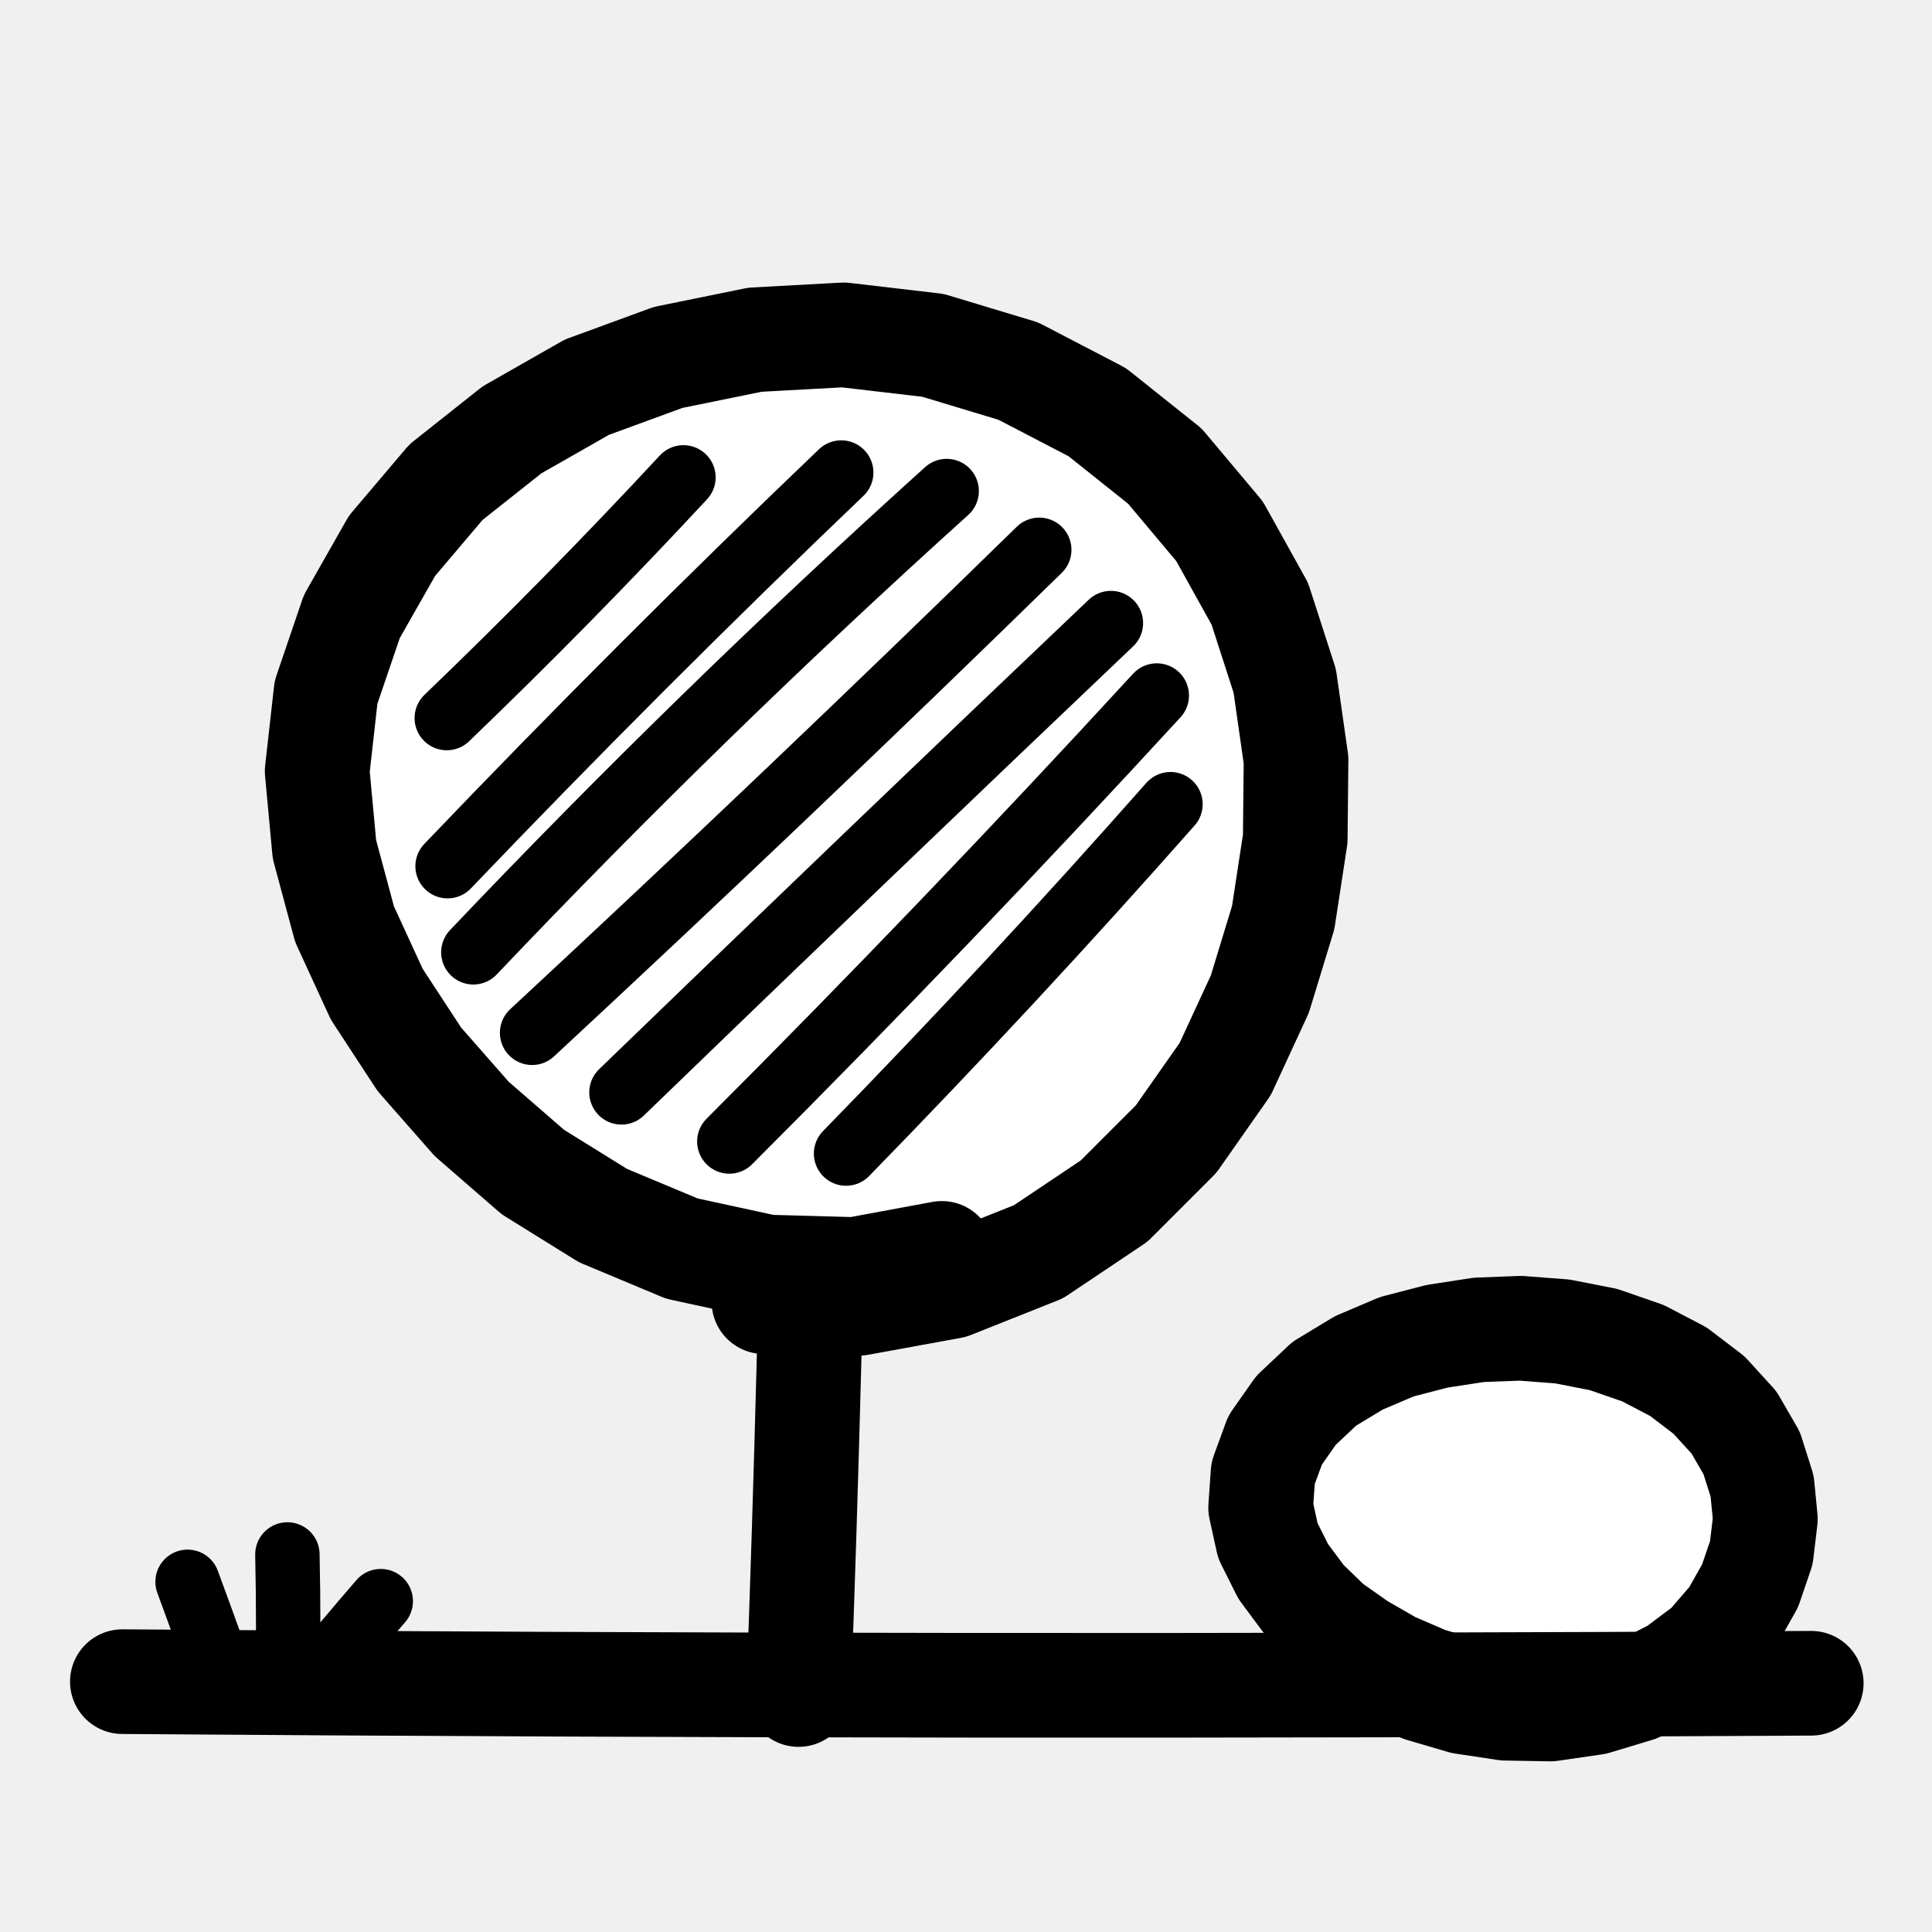
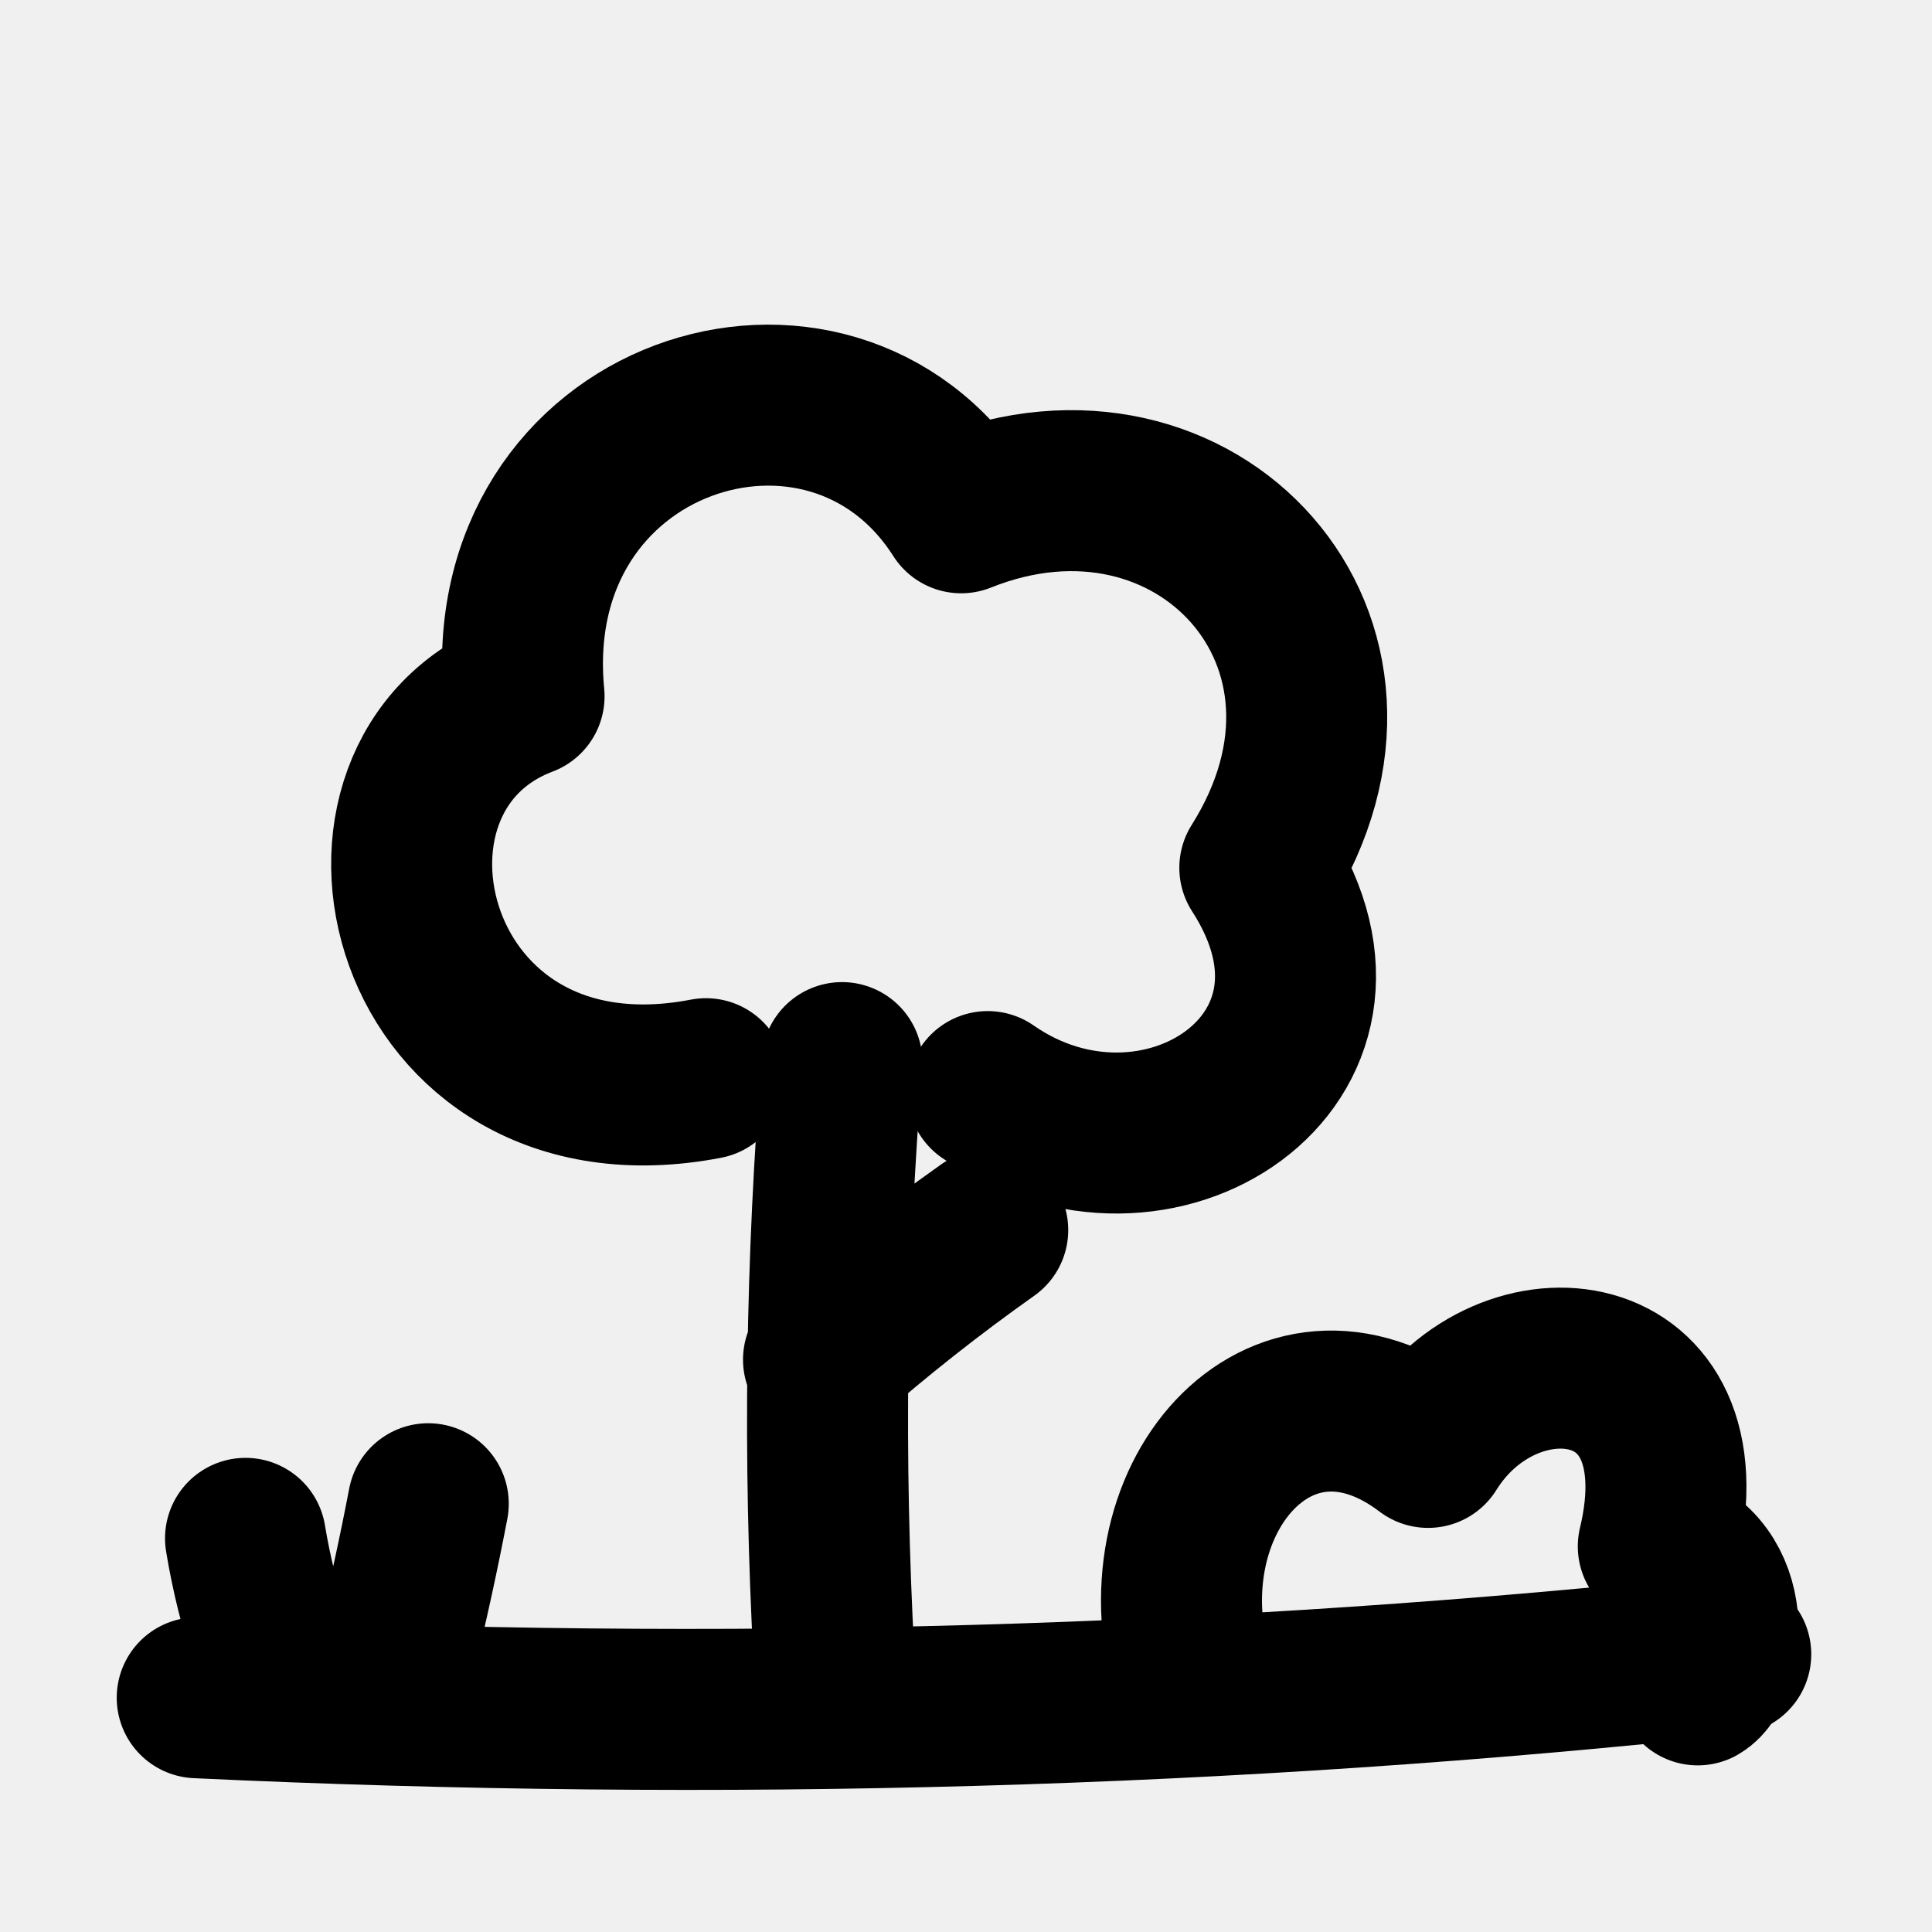
- <svg xmlns="http://www.w3.org/2000/svg" viewBox="0 0 24 24" fill="none" stroke="currentColor" stroke-width="1.3" stroke-linecap="round" stroke-linejoin="round">
-   <path d="M9.92 21.05Q10.07 17 10.13 12.96" />
-   <path class="p" fill="#fff" stroke="none" d="M4 10a6 5.52 0 1 0 12 0a6 5.52 0 1 0 -12 0Z" />
-   <path d="M11.7 15.57L10.62 15.77L9.53 15.74L8.47 15.51L7.49 15.1L6.62 14.56L5.86 13.9L5.21 13.16L4.68 12.35L4.28 11.48L4.03 10.55L3.94 9.58L4.05 8.6L4.37 7.66L4.87 6.78L5.54 5.99L6.36 5.34L7.29 4.81L8.3 4.44L9.38 4.22L10.48 4.16L11.59 4.29L12.65 4.61L13.63 5.12L14.47 5.79L15.15 6.6L15.65 7.5L15.96 8.46L16.1 9.44L16.09 10.42L15.94 11.4L15.65 12.35L15.22 13.28L14.61 14.15L13.84 14.92L12.9 15.55L11.82 15.98L10.67 16.19L9.49 16.17" />
-   <path class="h" stroke-width="0.8" d="M5.55 8.92Q7.06 7.47 8.49 5.93M5.56 10.76Q7.95 8.26 10.45 5.87M5.88 11.83Q8.71 8.85 11.76 6.1M6.61 12.83Q9.8 9.87 12.91 6.83M7.72 13.57Q10.75 10.64 13.8 7.74M9.06 14.18Q11.77 11.47 14.37 8.64M10.51 14.33Q12.58 12.21 14.54 9.99" />
-   <path class="p" fill="#fff" stroke="none" d="M15.8 18.8a3 2.3 0 1 0 6 0a3 2.3 0 1 0 -6 0Z" />
-   <path d="M18.2 21L17.73 20.86L17.29 20.67L16.89 20.44L16.52 20.18L16.2 19.87L15.94 19.52L15.75 19.14L15.66 18.73L15.69 18.3L15.84 17.89L16.1 17.52L16.45 17.19L16.88 16.93L17.35 16.73L17.85 16.6L18.37 16.52L18.89 16.5L19.41 16.54L19.92 16.64L20.41 16.81L20.85 17.04L21.23 17.33L21.54 17.67L21.76 18.05L21.89 18.46L21.93 18.87L21.88 19.29L21.74 19.7L21.52 20.09L21.21 20.45L20.81 20.75L20.34 20.99L19.81 21.15L19.26 21.23L18.7 21.22L18.17 21.14L17.66 20.99L17.19 20.79" />
-   <path class="h" stroke-width="0.8" d="M2.86 21.12Q2.6 20.38 2.33 19.65M3.57 21.11Q3.59 20.21 3.57 19.31M3.84 20.95Q4.28 20.41 4.73 19.89" />
-   <path d="M1.52 20.89Q12.01 20.97 22.5 20.91" />
+ <svg xmlns="http://www.w3.org/2000/svg" viewBox="0 0 24 24" fill="none" stroke="currentColor" stroke-width="2" stroke-linecap="round" stroke-linejoin="round">
+   <path d="M8.77 13.4C5.03 14.12 3.95 9.62 6.51 8.65C6.17 5.12 10.31 3.81 11.94 6.37C14.86 5.2 17.42 7.97 15.65 10.78C17.2 13.18 14.35 15.01 12.27 13.56" />
+   <path d="M10.46 13.2Q10.16 16.89 10.36 20.59M10.23 16.89Q11.21 16.03 12.27 15.28" />
+   <path d="M14.84 20.91C14.12 18.65 15.91 16.59 17.74 17.98C18.72 16.4 21.21 16.66 20.6 19.21C21.59 19.5 21.41 20.75 21.09 20.93" />
+   <path d="M3.38 20.43Q3.16 19.78 3.05 19.11M4.91 20.56Q5.14 19.62 5.32 18.68" />
+   <path d="M2.45 21.09Q12.22 21.55 21.5 20.55" />
</svg>
